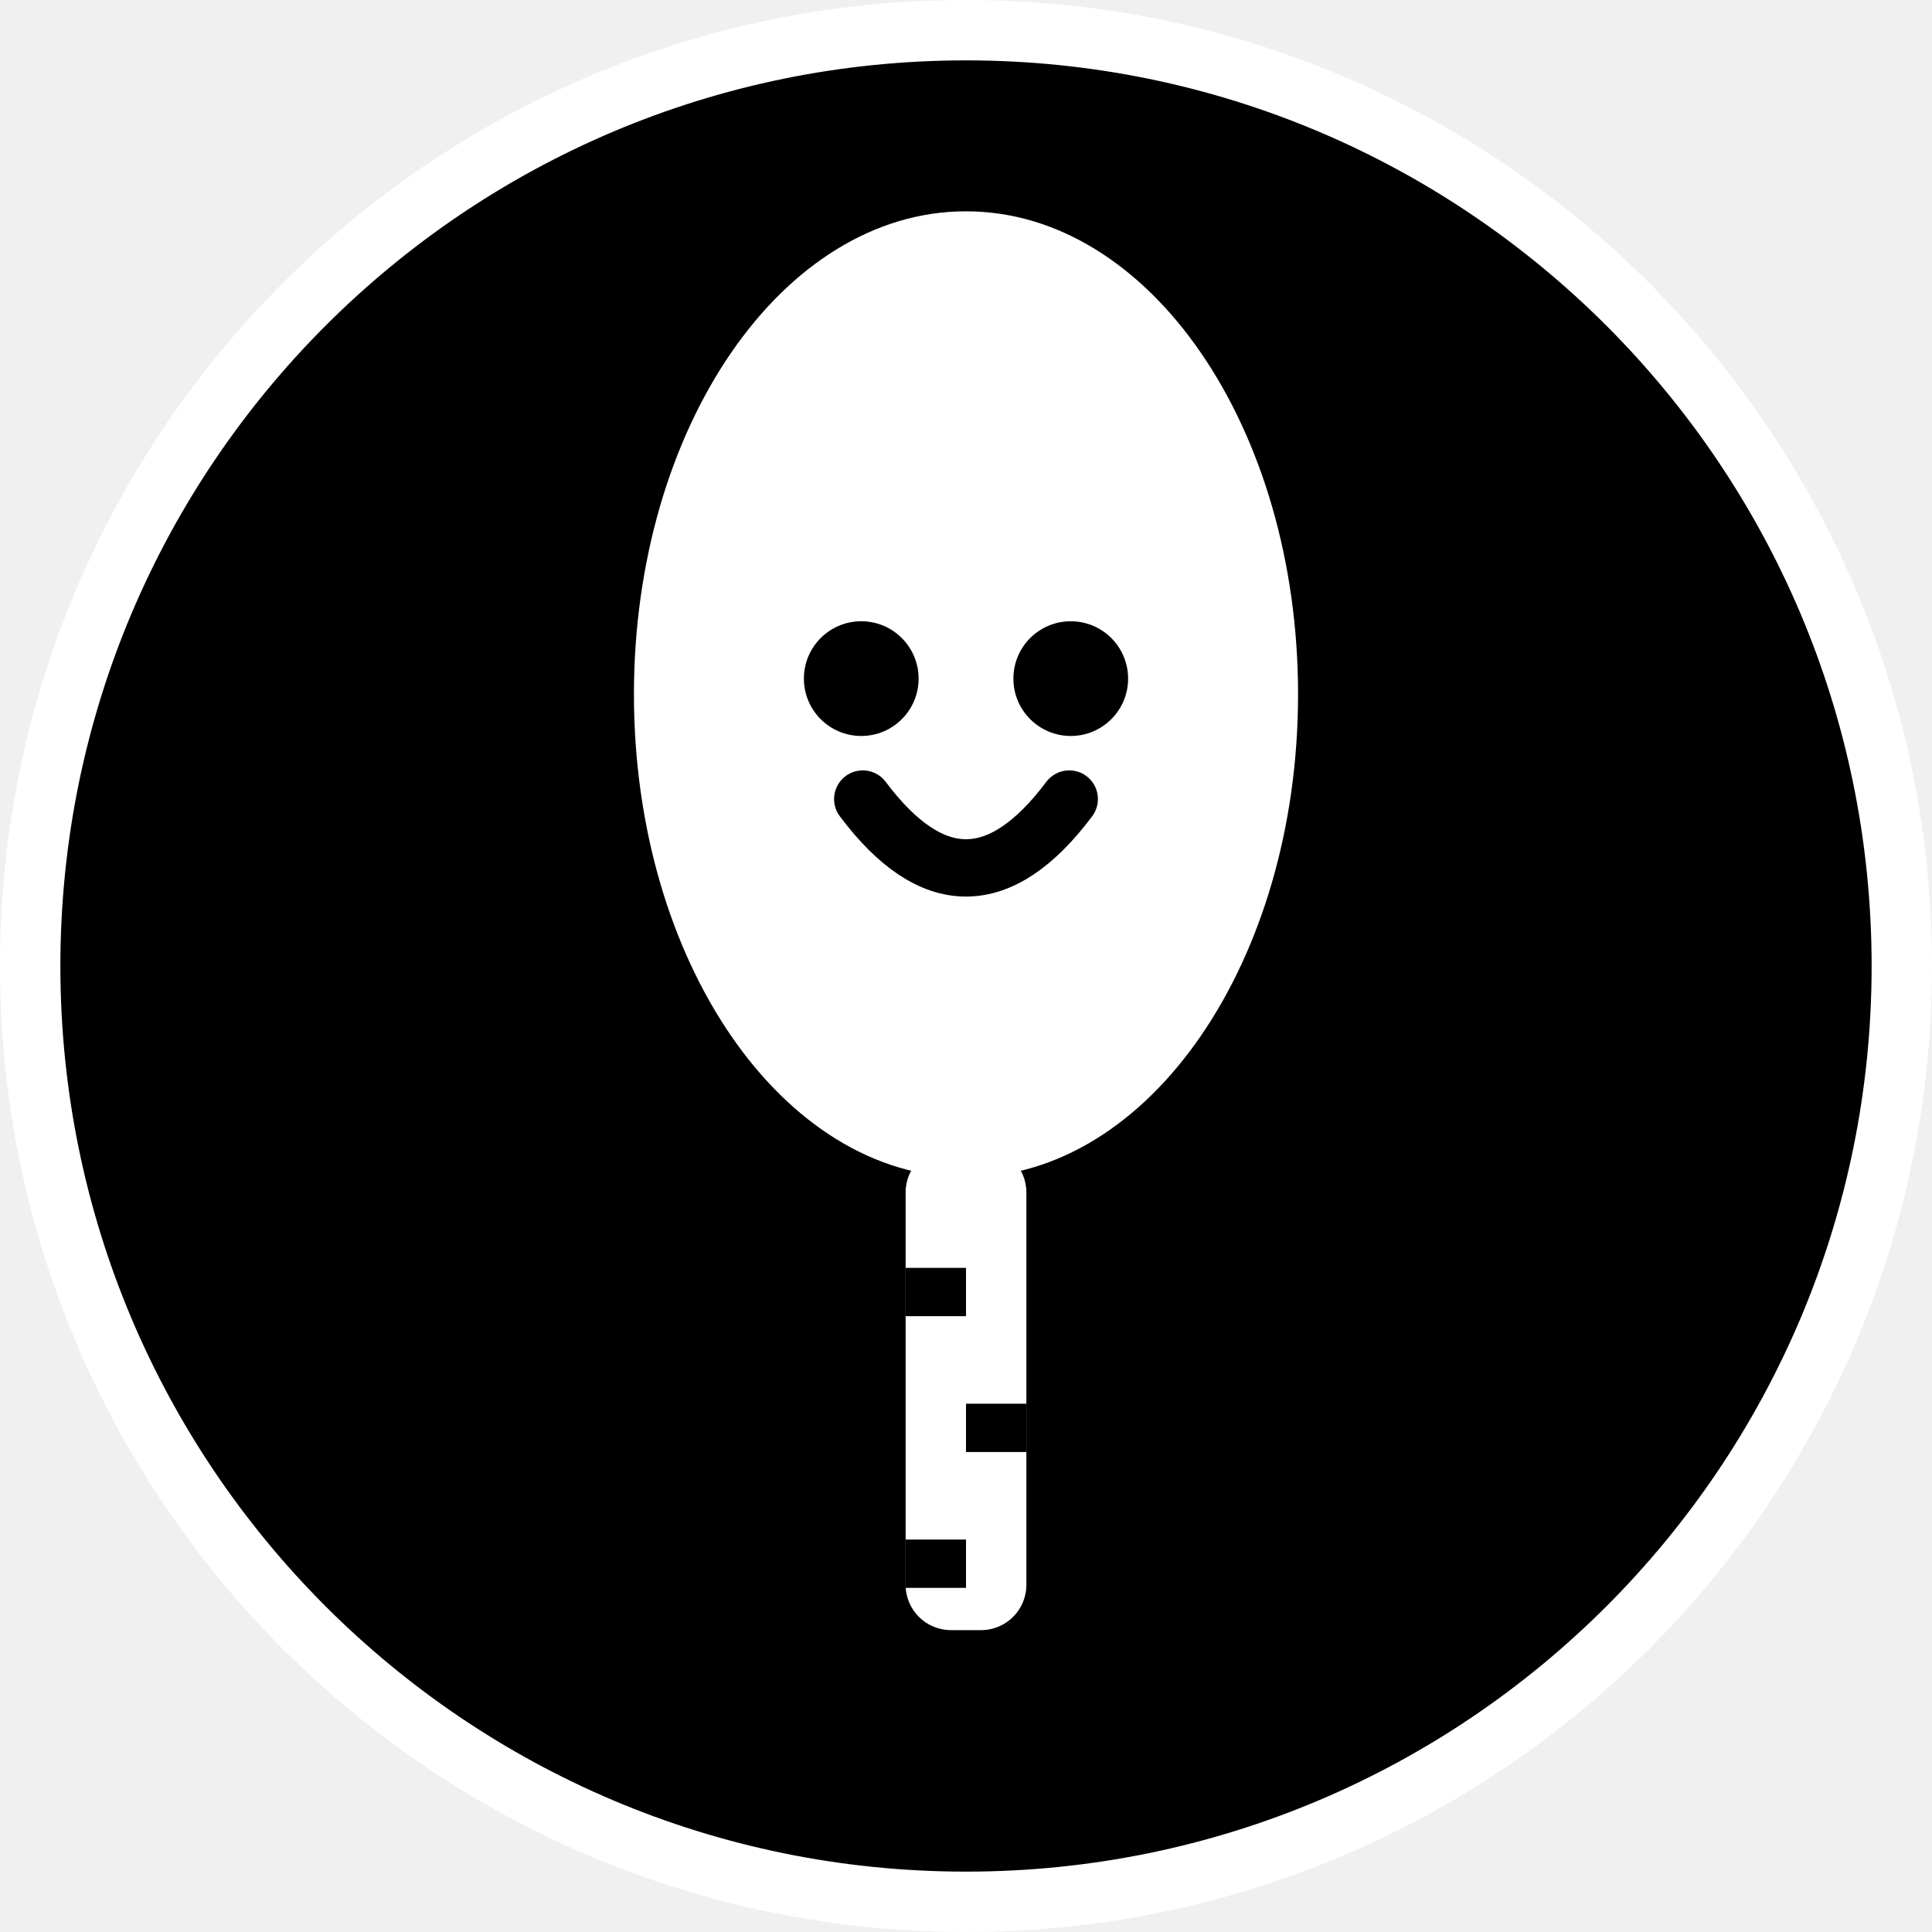
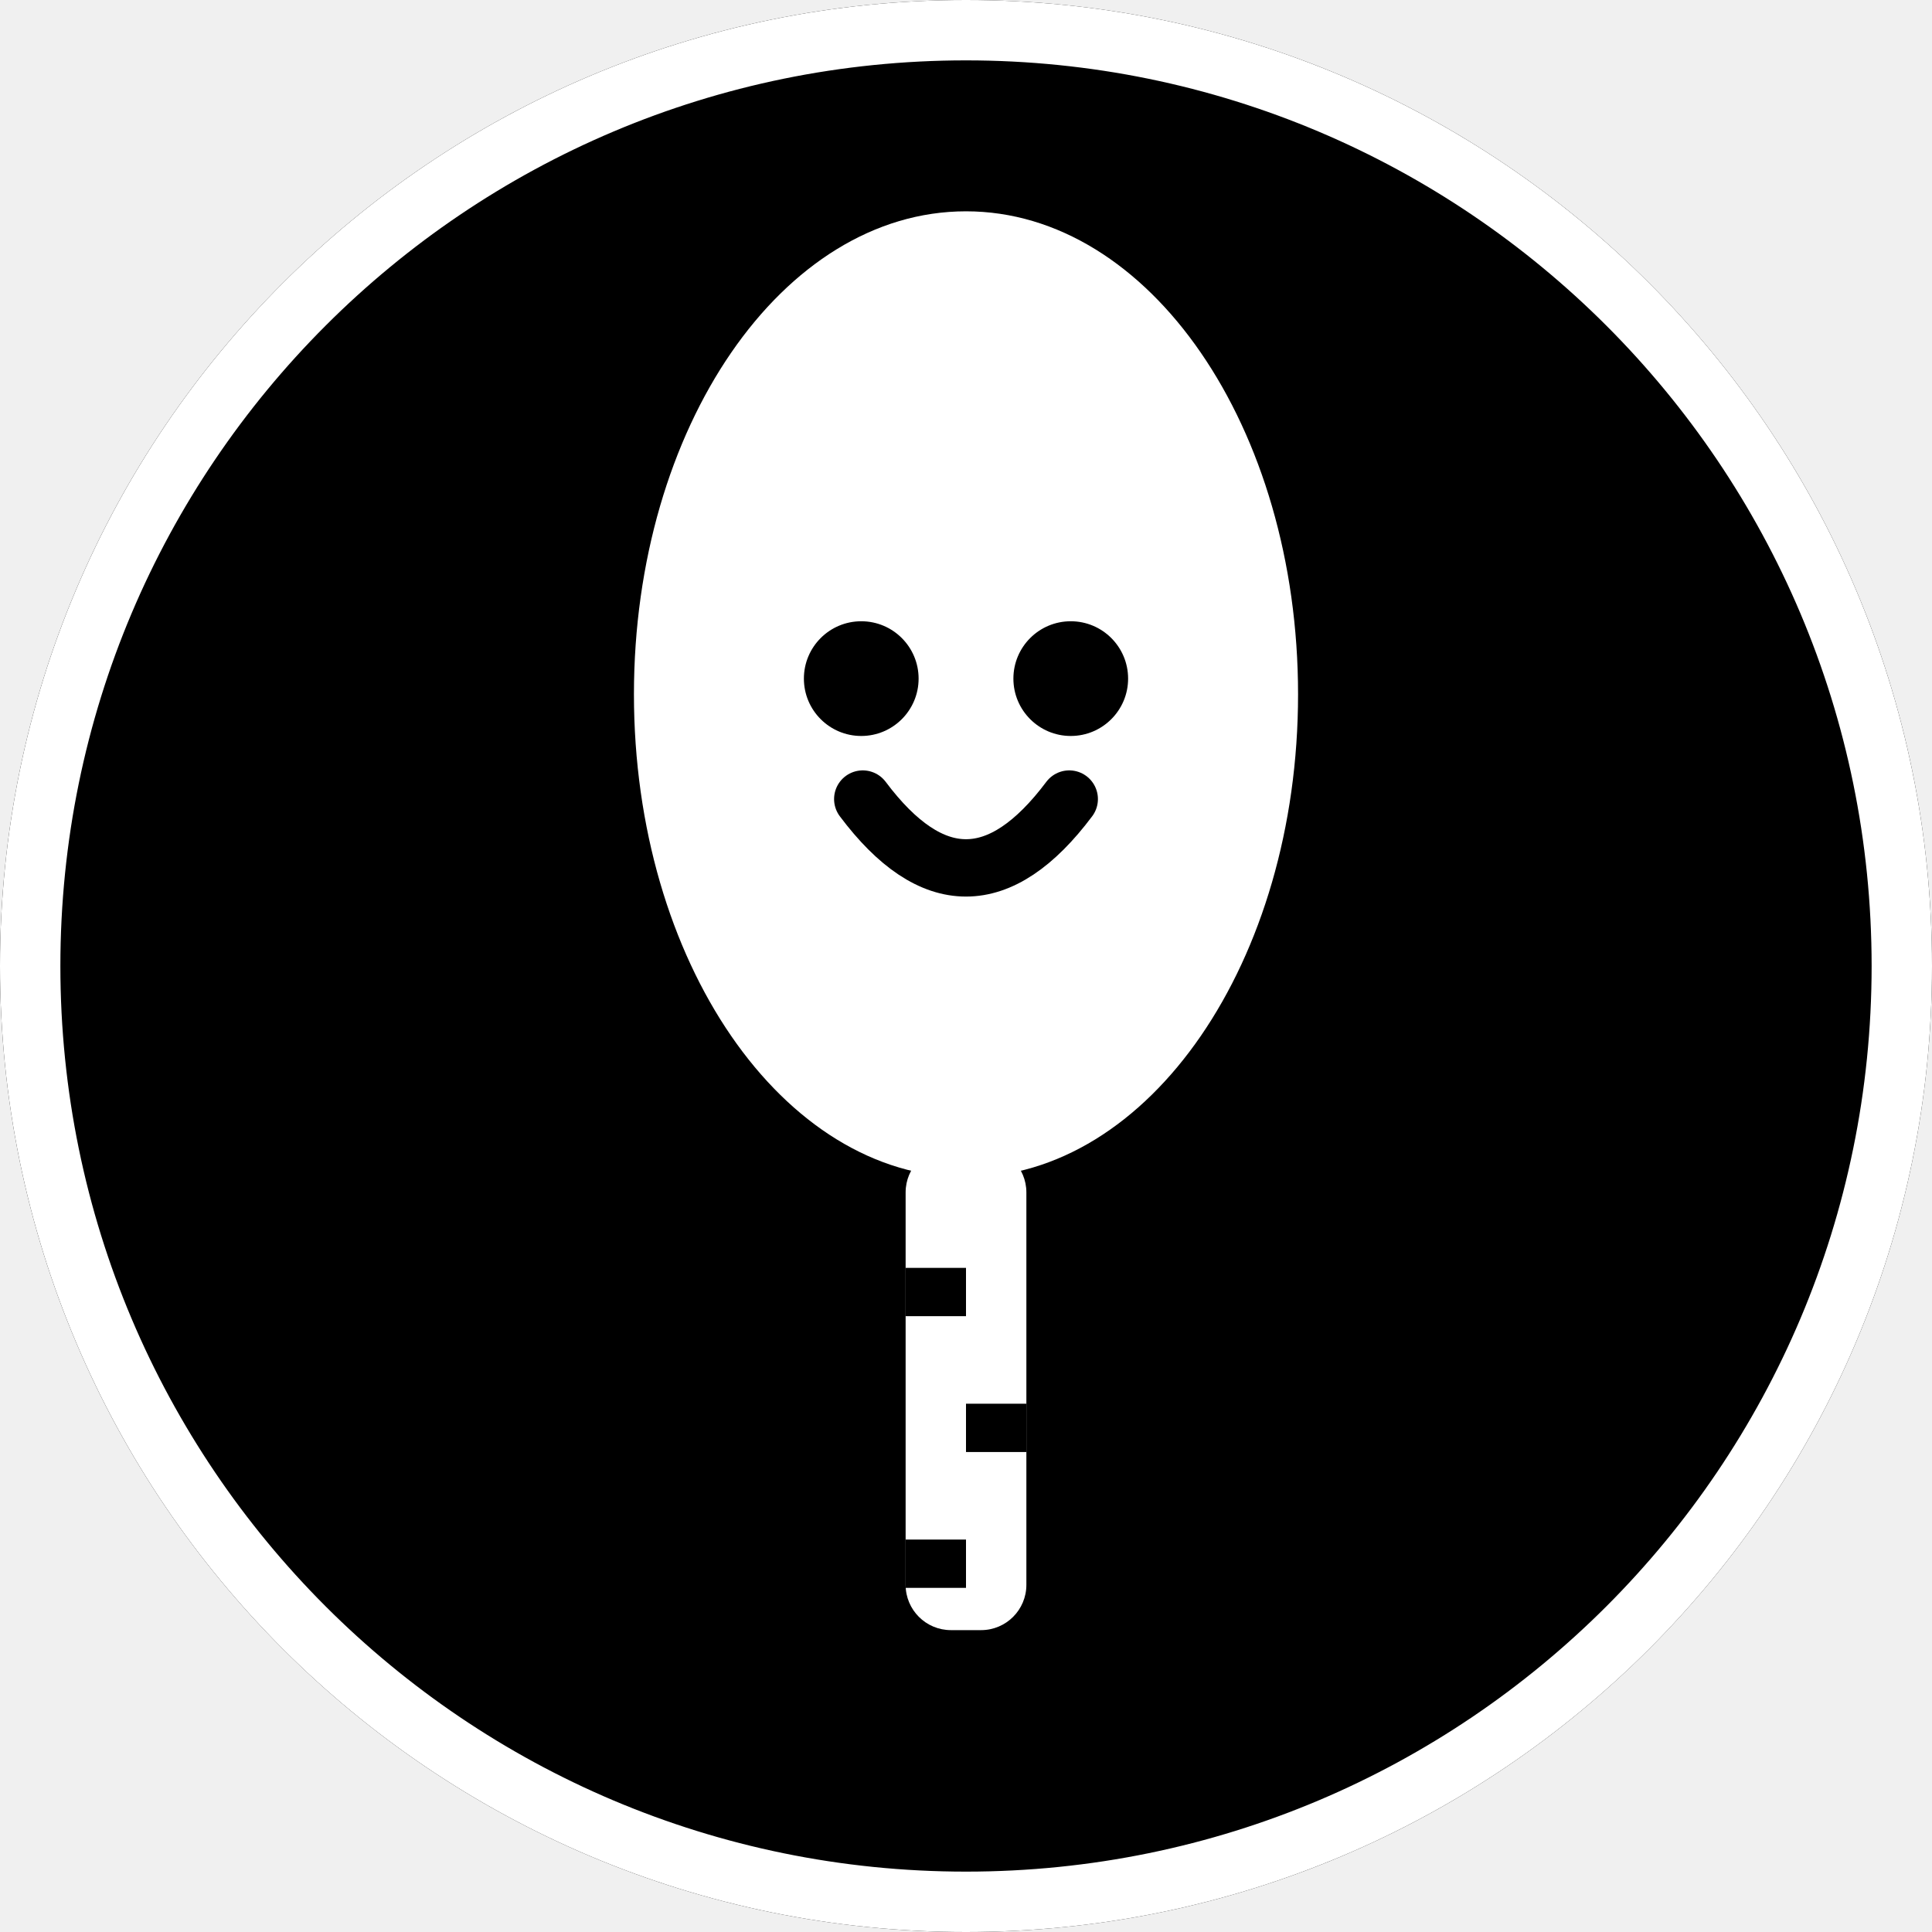
<svg xmlns="http://www.w3.org/2000/svg" viewBox="0 0 64 64" role="img" aria-label="Birdie">
-   <circle cx="32" cy="32" r="31" fill="#000000" stroke="#ffffff" stroke-width="2" />
-   <rect x="30" y="38" width="4" height="16" rx="1.5" fill="#ffffff" />
-   <rect x="30" y="42" width="2" height="1.6" fill="#000000" />
-   <rect x="32" y="46.5" width="2" height="1.6" fill="#000000" />
-   <rect x="30" y="51" width="2" height="1.6" fill="#000000" />
-   <path d="M32 7C38.08 7 43 14.16 43 23C43 31.84 38.08 39 32 39C25.92 39 21 31.84 21 23C21 14.16 25.92 7 32 7Z" fill="#ffffff" />
-   <circle cx="28.53" cy="22.48" r="1.9" fill="#000000" />
-   <circle cx="35.47" cy="22.48" r="1.9" fill="#000000" />
-   <path d="M28.58 26.47C30.86 29.51 33.14 29.51 35.42 26.47" fill="none" stroke="#000000" stroke-width="1.9" stroke-linecap="round" stroke-linejoin="round" />
+   <circle class="bg" cx="32" cy="32" r="32" fill="#000000" />
+   <rect x="30" y="38" width="4" height="16" rx="1.5" class="tree" fill="#ffffff" />
+   <rect x="30" y="42" width="2" height="1.6" class="face" fill="#000000" />
+   <rect x="32" y="46.5" width="2" height="1.6" class="face" fill="#000000" />
+   <rect x="30" y="51" width="2" height="1.6" class="face" fill="#000000" />
+   <path d="M32 7C38.08 7 43 14.16 43 23C43 31.84 38.08 39 32 39C25.92 39 21 31.84 21 23C21 14.16 25.92 7 32 7Z" class="tree" fill="#ffffff" />
+   <circle cx="28.53" cy="22.48" r="1.9" class="face" fill="#000000" />
+   <circle cx="35.47" cy="22.48" r="1.9" class="face" fill="#000000" />
+   <path d="M28.58 26.47C30.86 29.51 33.14 29.51 35.42 26.47" class="face" fill="none" stroke="#000000" stroke-width="1.9" stroke-linecap="round" stroke-linejoin="round" />
+   <circle class="ring" cx="32" cy="32" r="31" fill="none" stroke="#ffffff" stroke-width="2" />
</svg>
